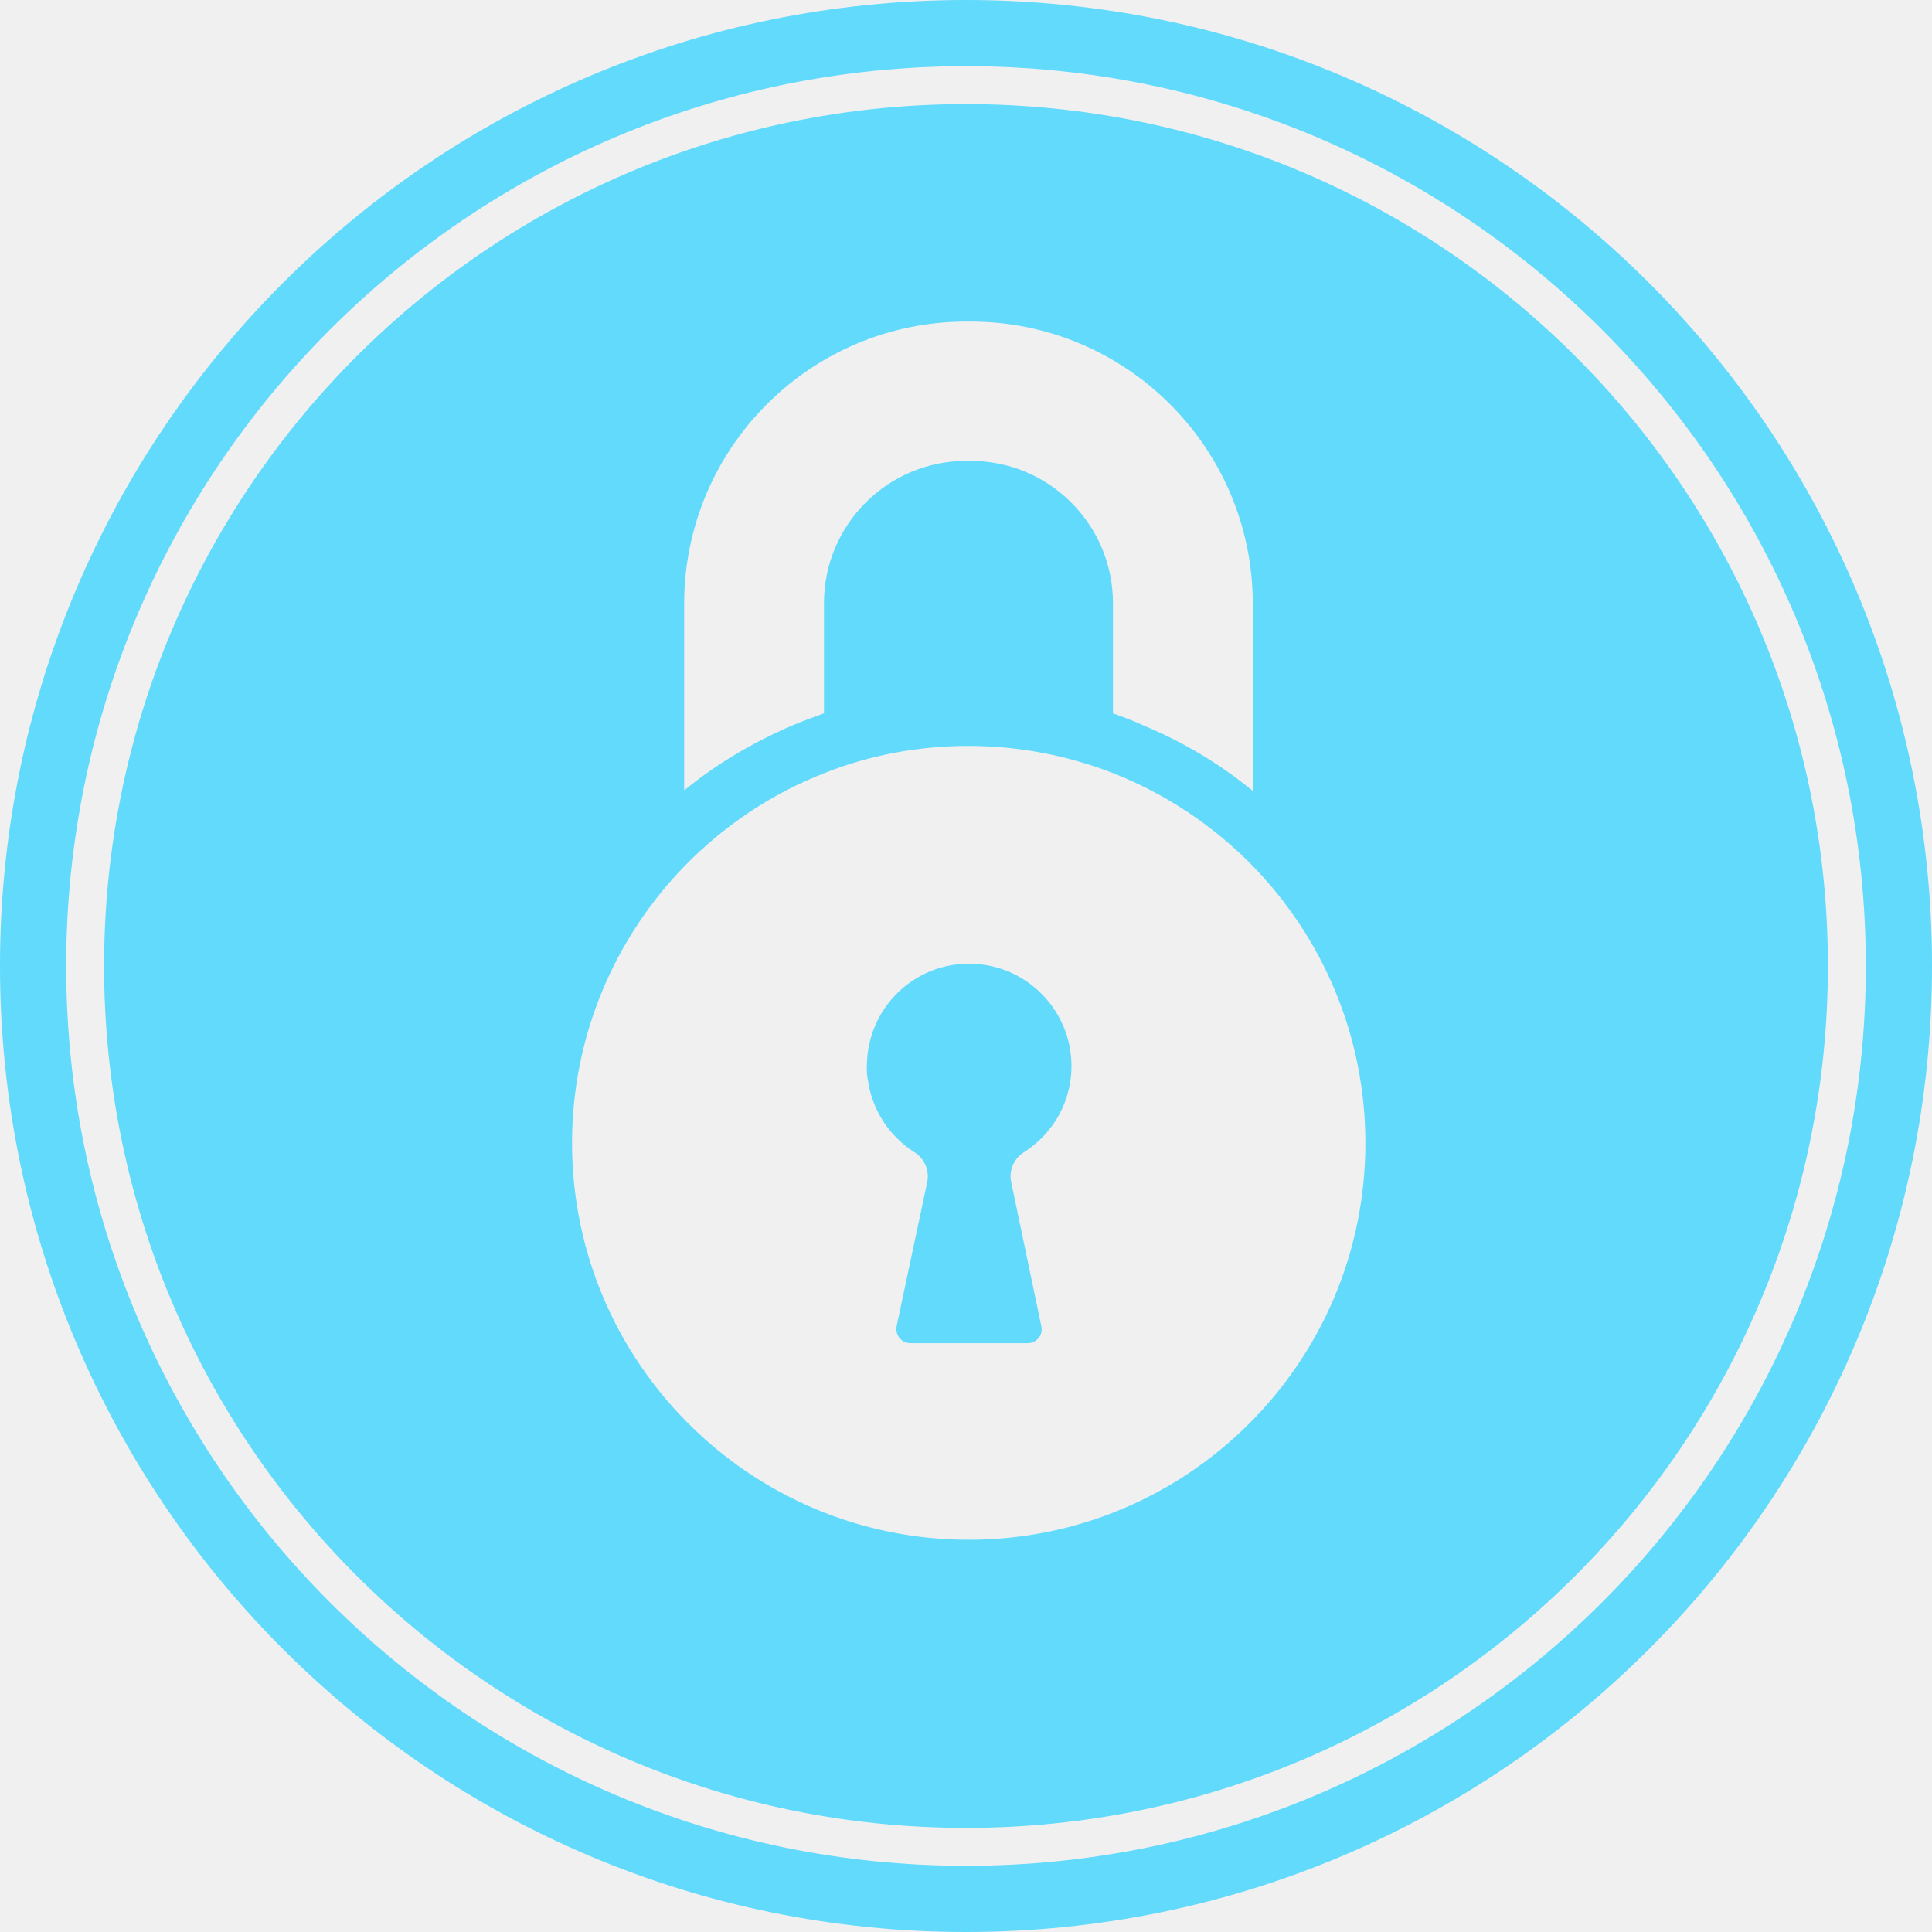
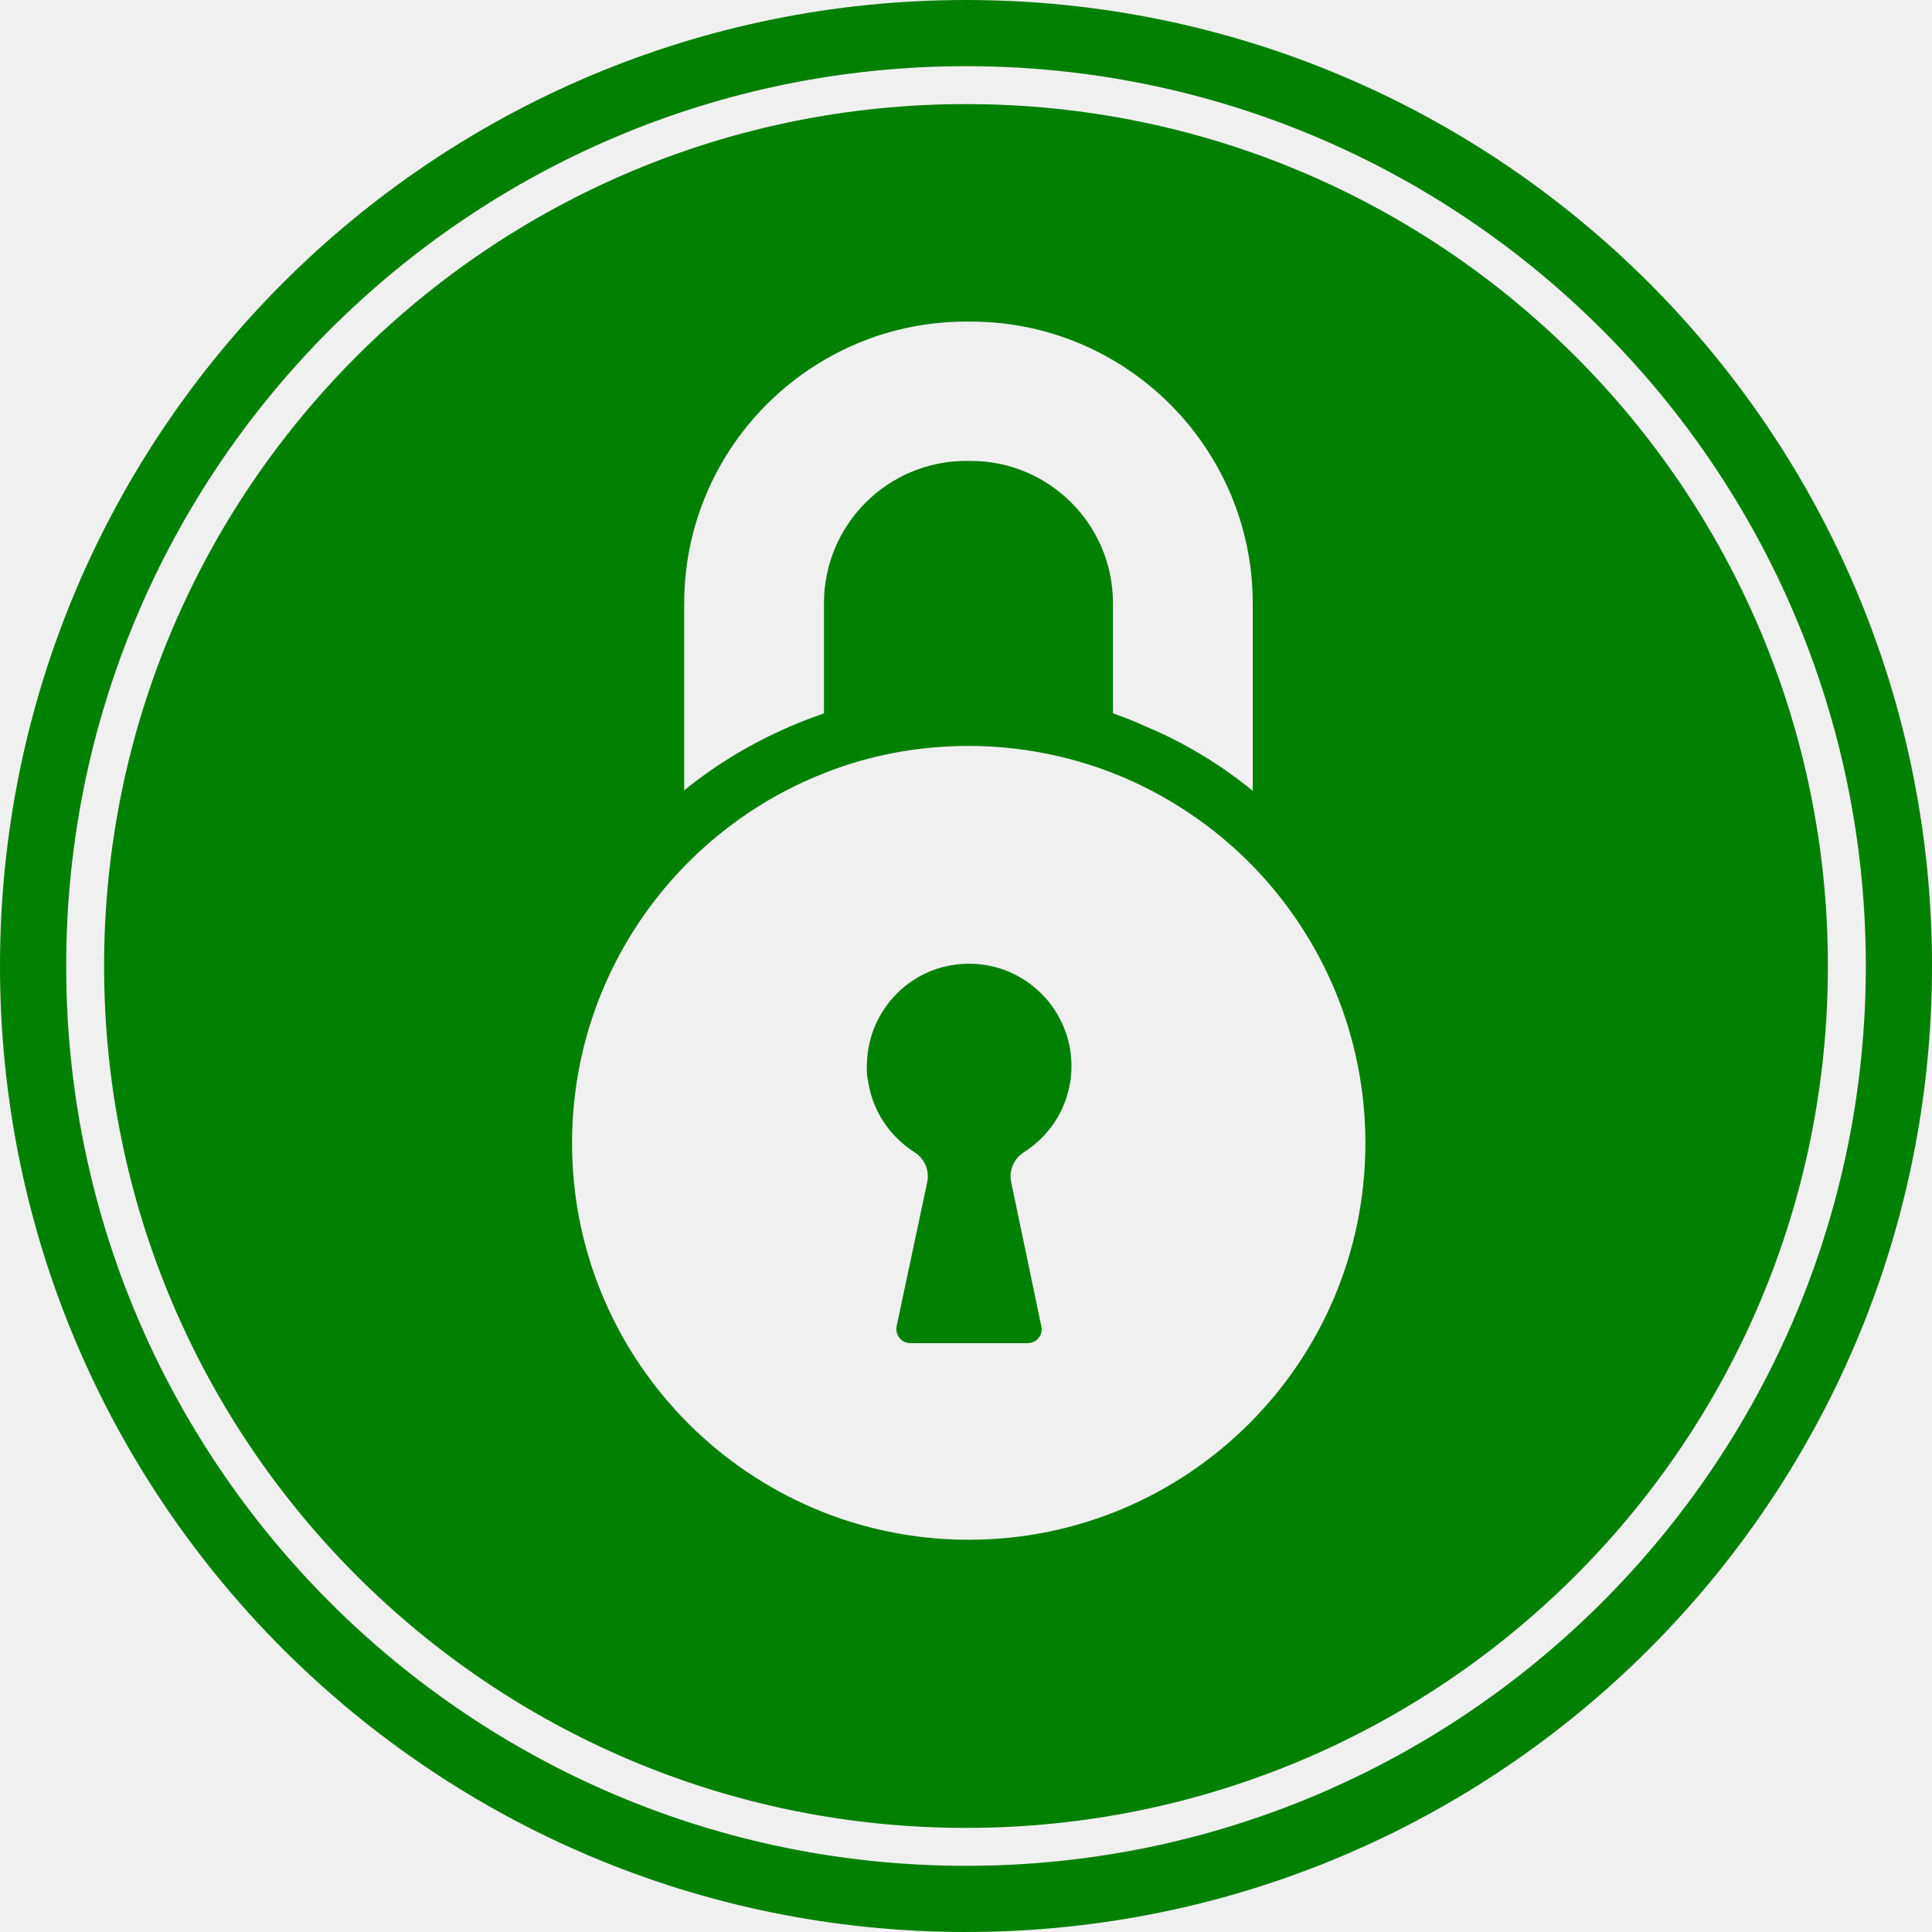
- <svg xmlns="http://www.w3.org/2000/svg" xmlns:xlink="http://www.w3.org/1999/xlink" version="1.1" id="Layer_1" x="0px" y="0px" viewBox="0 0 391.1 391.1" style="enable-background:new 0 0 391.1 391.1;" xml:space="preserve">
+ <svg xmlns="http://www.w3.org/2000/svg" xmlns:xlink="http://www.w3.org/1999/xlink" xml:space="preserve" style="enable-background:new 0 0 391.1 391.1;" viewBox="0 0 391.1 391.1" y="0px" x="0px" id="Layer_1" version="1.1">
  <defs id="defs3455">
    <defs id="defs3441">
-       <rect height="391.1" width="391.1" id="SVGID_1_" />
+       <rect id="SVGID_1_" width="391.1" height="391.1" />
    </defs>
    <clipPath id="SVGID_2_">
-       <use id="use3445" style="overflow:visible;" xlink:href="#SVGID_1_" />
+       <use xlink:href="#SVGID_1_" style="overflow:visible;" id="use3445" />
    </clipPath>
  </defs>
-   <style type="text/css" id="style3437">
+   <style id="style3437" type="text/css">
	.st0{clip-path:url(#SVGID_2_);fill:#0394A6;}
	.st1{clip-path:url(#SVGID_2_);fill:#FFFFFF;}
</style>
-   <path id="path4882" d="M 195.551 0 A 195.55 195.55 0 0 0 0 195.551 A 195.55 195.55 0 0 0 195.551 391.1 A 195.55 195.55 0 0 0 391.1 195.551 A 195.55 195.55 0 0 0 195.551 0 z M 195.551 13.396 C 296.106 13.396 377.705 94.995 377.705 195.551 C 377.705 296.106 296.106 377.705 195.551 377.705 C 94.995 377.705 13.396 296.106 13.396 195.551 C 13.396 94.995 94.995 13.396 195.551 13.396 z M 195.551 21.072 C 99.144 21.072 21.072 99.144 21.072 195.551 C 21.072 291.957 99.144 370.027 195.551 370.027 C 291.957 370.027 370.027 291.957 370.027 195.551 C 370.027 99.144 291.957 21.072 195.551 21.072 z M 195.6 65.1 L 196.5 65.1 C 228 65.1 253.6 90.699 253.6 122.199 L 253.6 160.1 C 247 154.7 239.701 150.3 231.801 147 C 229.701 146 227.501 145.2 225.301 144.4 L 225.301 122.1 C 225.301 106.2 212.4 93.301 196.5 93.301 L 195.6 93.301 C 179.7 93.301 166.801 106.2 166.801 122.1 L 166.801 144.4 C 164.601 145.2 162.401 146 160.301 146.9 C 152.401 150.3 145.1 154.6 138.5 160 L 138.5 122.199 C 138.5 90.699 164.1 65.1 195.6 65.1 z M 196.1 151 C 206.4 151 216.301 153 225.301 156.5 C 236.001 160.7 245.7 167.201 253.6 175.301 C 267.7 189.801 276.4 209.6 276.4 231.4 C 276.4 275.8 240.4 311.699 196.1 311.699 C 151.8 311.699 115.801 275.7 115.801 231.4 C 115.801 209.6 124.5 189.801 138.6 175.301 C 146.5 167.201 156.1 160.7 166.9 156.5 C 175.9 152.9 185.8 151 196.1 151 z M 195.699 195.1 C 184.699 195.3 175.8 204.199 175.5 215.199 C 175.4 216.599 175.501 217.901 175.801 219.301 C 176.801 225.201 180.299 230.201 185.199 233.301 C 187.199 234.601 188.199 237.001 187.699 239.301 L 181.5 268.5 C 181.2 270.3 182.501 271.9 184.301 271.9 L 208 271.9 C 209.8 271.9 211.201 270.3 210.801 268.5 L 204.699 239.301 C 204.199 237.001 205.199 234.601 207.199 233.301 C 212.099 230.201 215.6 225.201 216.6 219.301 C 216.8 218.201 216.9 217.001 216.9 215.801 C 216.9 204.201 207.299 194.8 195.699 195.1 z " style="fill:#61dafb;fill-opacity:1" />
+   <path style="fill:#008000;fill-opacity:1" d="M 195.551 0 A 195.55 195.55 0 0 0 0 195.551 A 195.55 195.55 0 0 0 195.551 391.1 A 195.55 195.55 0 0 0 391.1 195.551 A 195.55 195.55 0 0 0 195.551 0 z M 195.551 13.396 C 296.106 13.396 377.705 94.995 377.705 195.551 C 377.705 296.106 296.106 377.705 195.551 377.705 C 94.995 377.705 13.396 296.106 13.396 195.551 C 13.396 94.995 94.995 13.396 195.551 13.396 z M 195.551 21.072 C 99.144 21.072 21.072 99.144 21.072 195.551 C 21.072 291.957 99.144 370.027 195.551 370.027 C 291.957 370.027 370.027 291.957 370.027 195.551 C 370.027 99.144 291.957 21.072 195.551 21.072 z M 195.6 65.1 L 196.5 65.1 C 228 65.1 253.6 90.699 253.6 122.199 L 253.6 160.1 C 247 154.7 239.701 150.3 231.801 147 C 229.701 146 227.501 145.2 225.301 144.4 L 225.301 122.1 C 225.301 106.2 212.4 93.301 196.5 93.301 L 195.6 93.301 C 179.7 93.301 166.801 106.2 166.801 122.1 L 166.801 144.4 C 164.601 145.2 162.401 146 160.301 146.9 C 152.401 150.3 145.1 154.6 138.5 160 L 138.5 122.199 C 138.5 90.699 164.1 65.1 195.6 65.1 z M 196.1 151 C 206.4 151 216.301 153 225.301 156.5 C 236.001 160.7 245.7 167.201 253.6 175.301 C 267.7 189.801 276.4 209.6 276.4 231.4 C 276.4 275.8 240.4 311.699 196.1 311.699 C 151.8 311.699 115.801 275.7 115.801 231.4 C 115.801 209.6 124.5 189.801 138.6 175.301 C 146.5 167.201 156.1 160.7 166.9 156.5 C 175.9 152.9 185.8 151 196.1 151 z M 195.699 195.1 C 184.699 195.3 175.8 204.199 175.5 215.199 C 175.4 216.599 175.501 217.901 175.801 219.301 C 176.801 225.201 180.299 230.201 185.199 233.301 C 187.199 234.601 188.199 237.001 187.699 239.301 L 181.5 268.5 C 181.2 270.3 182.501 271.9 184.301 271.9 L 208 271.9 C 209.8 271.9 211.201 270.3 210.801 268.5 L 204.699 239.301 C 204.199 237.001 205.199 234.601 207.199 233.301 C 212.099 230.201 215.6 225.201 216.6 219.301 C 216.8 218.201 216.9 217.001 216.9 215.801 C 216.9 204.201 207.299 194.8 195.699 195.1 z " id="path4882" />
</svg>
